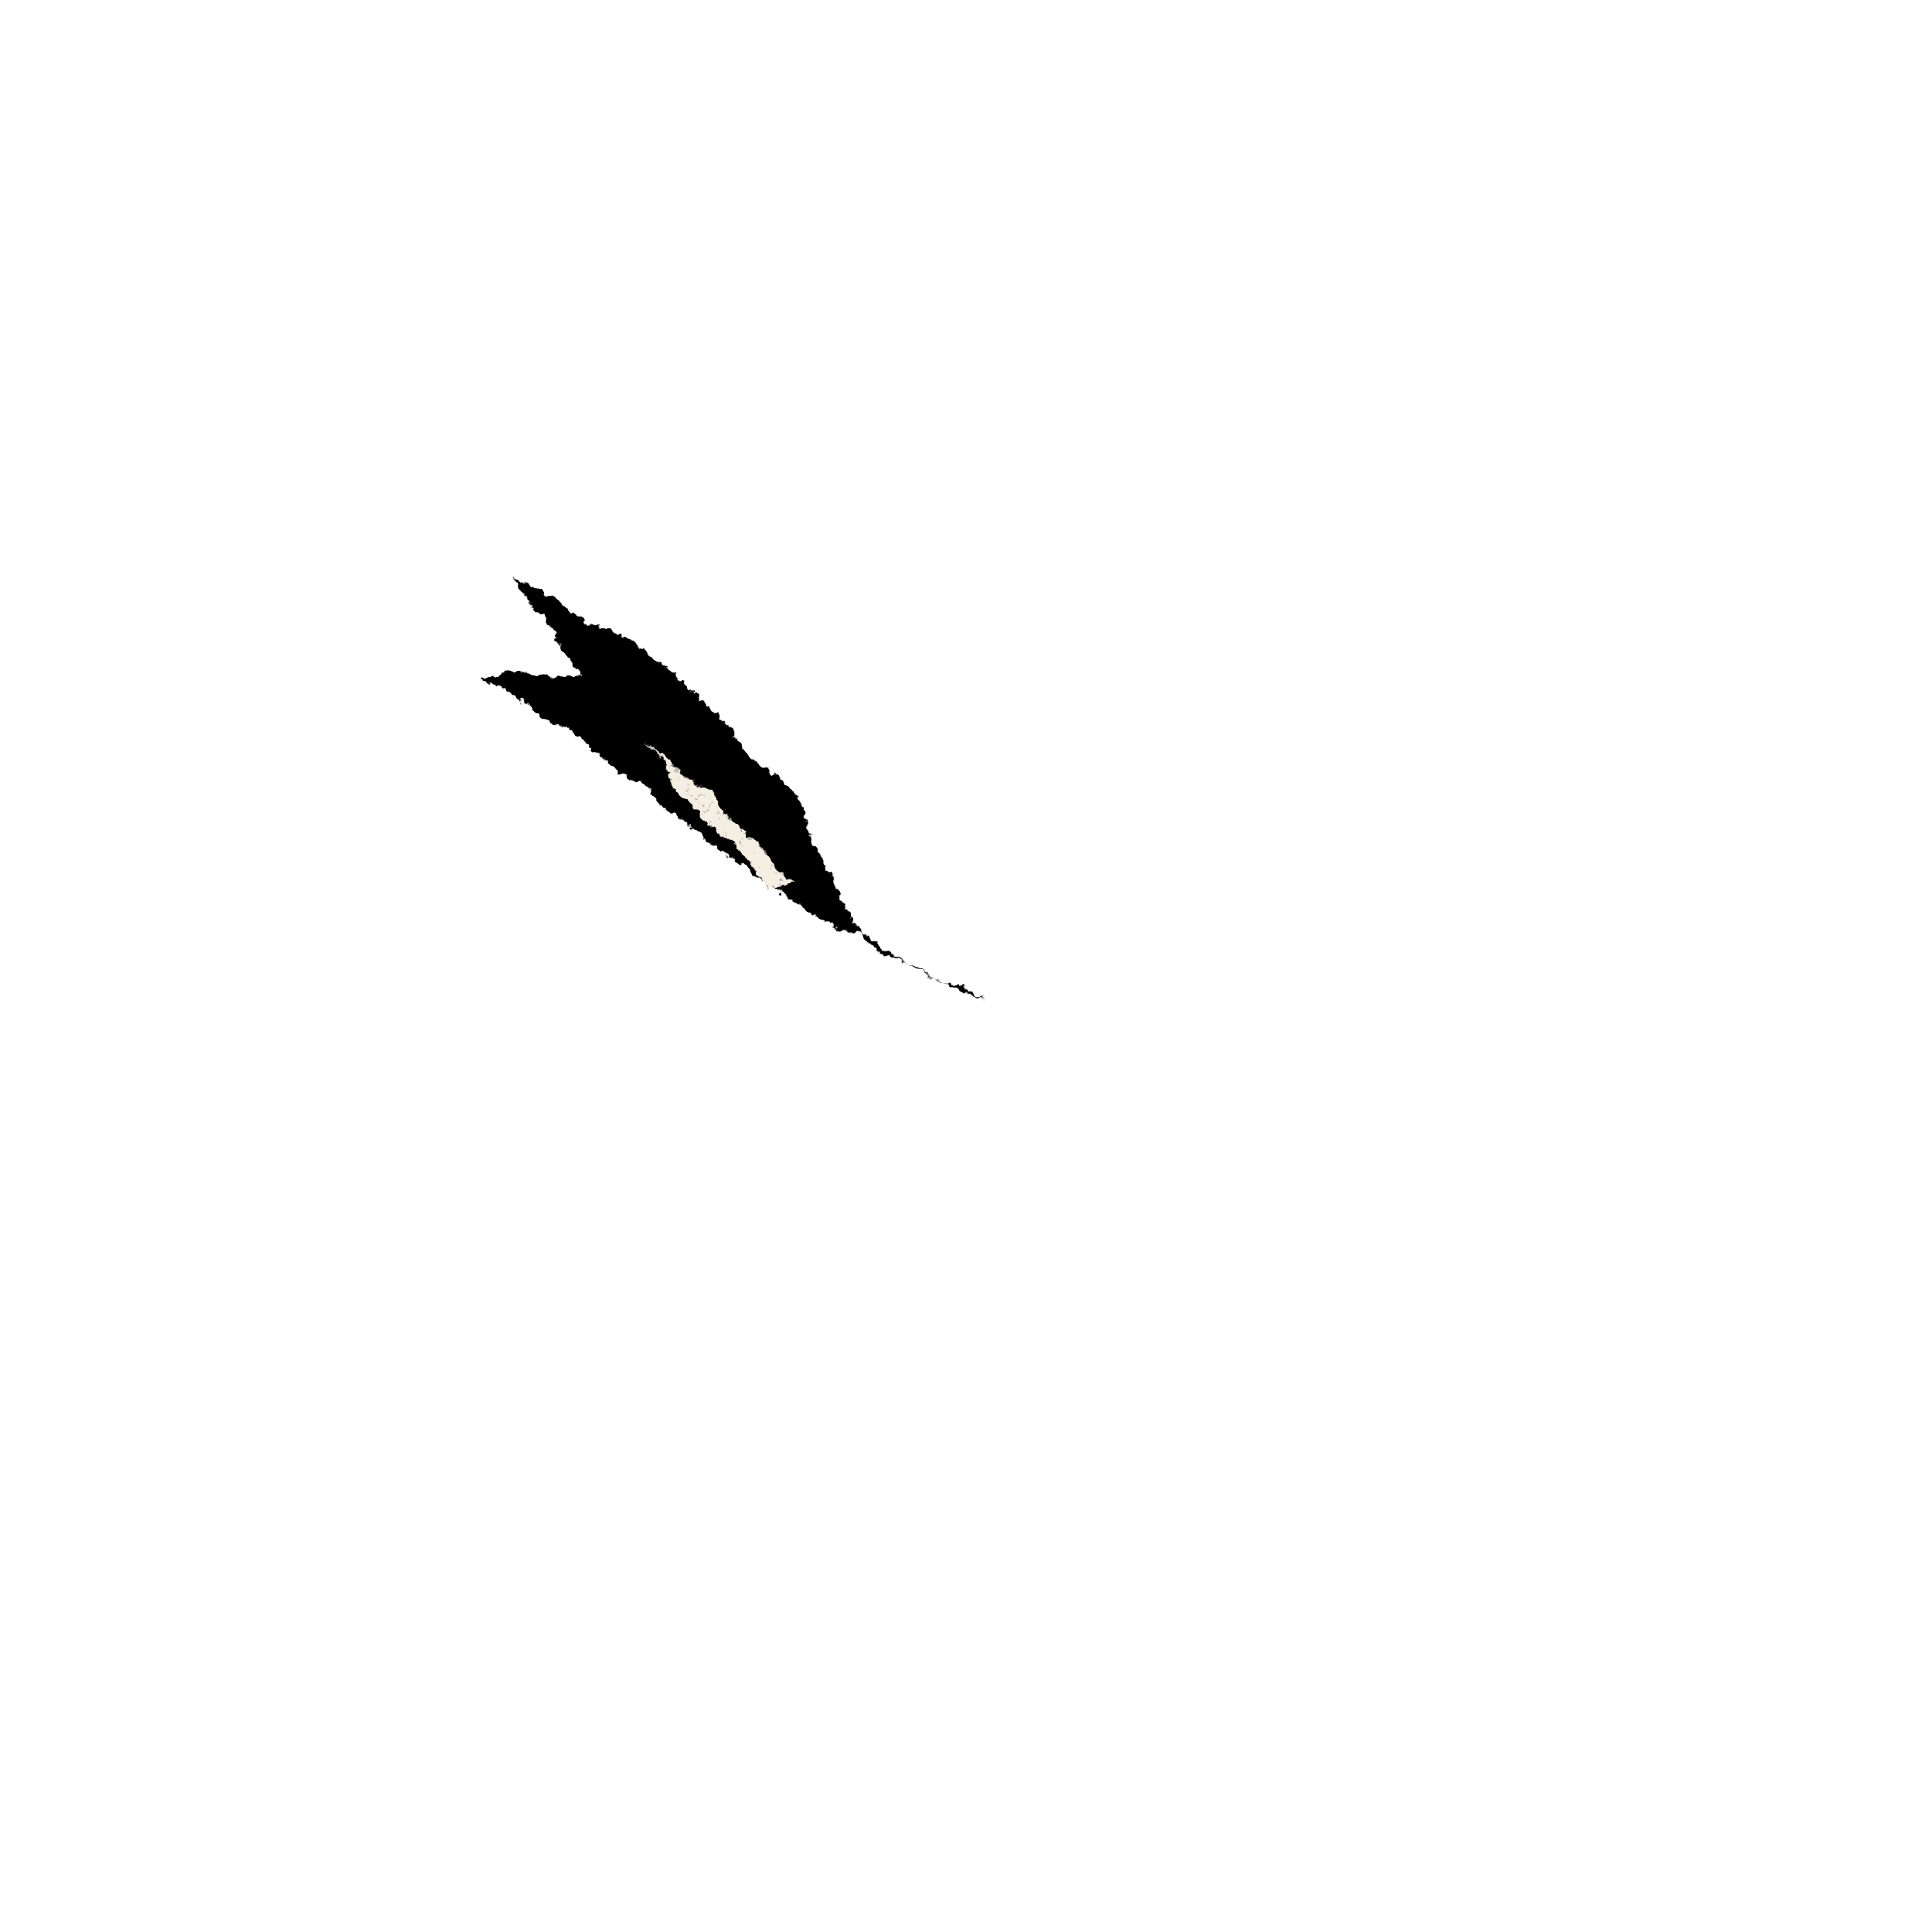
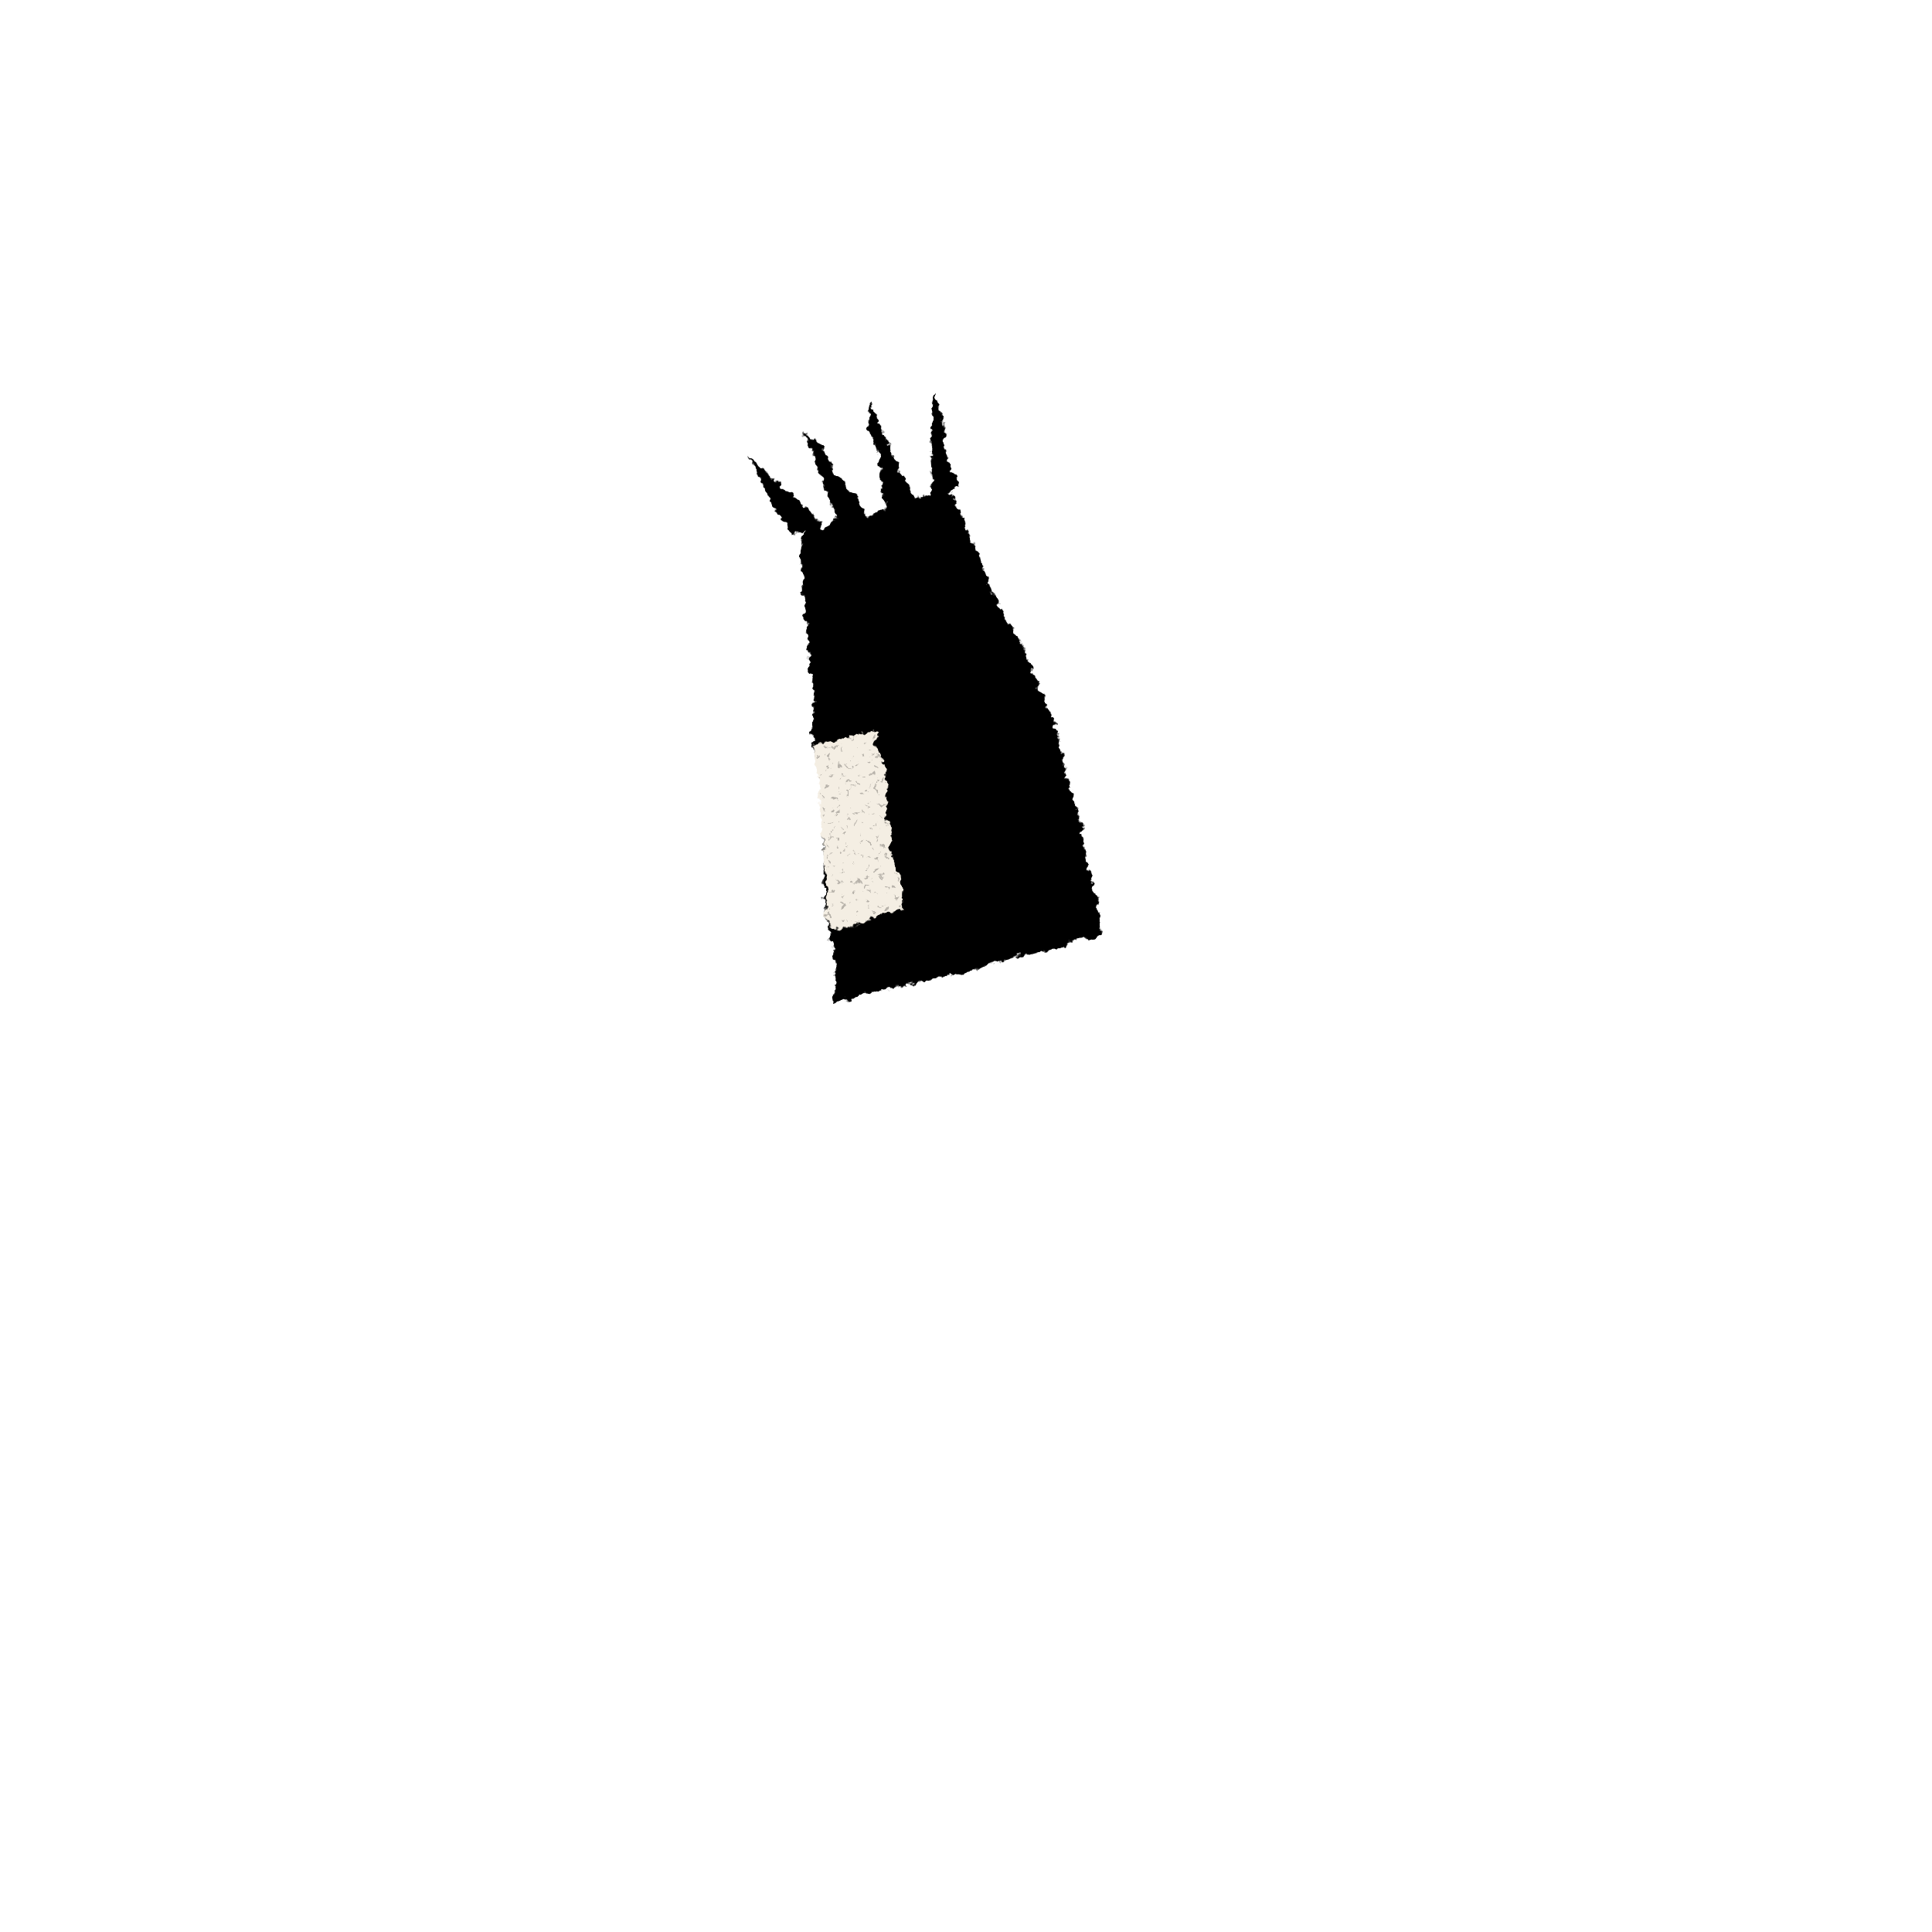
<svg xmlns="http://www.w3.org/2000/svg" preserveAspectRatio="none" overflow="visible" style="display: block;" width="240" height="240" viewBox="0 0 240 240" fill="none">
  <defs>
    <filter id="g_carpintero_ala_superior" x="-20" y="-20" width="280" height="280" filterUnits="userSpaceOnUse" color-interpolation-filters="sRGB">
      <feFlood flood-opacity="0" result="BackgroundImageFix" />
      <feBlend mode="normal" in="SourceGraphic" in2="BackgroundImageFix" result="shape" />
      <feTurbulence type="fractalNoise" baseFrequency="1.667 1.667" stitchTiles="stitch" numOctaves="3" result="noise" seed="0" />
      <feColorMatrix in="noise" type="luminanceToAlpha" result="alphaNoise" />
      <feComponentTransfer in="alphaNoise" result="coloredNoise1">
        <feFuncA type="discrete" tableValues="0 0 0 0 0 0 0 0 0 0 0 0 0 0 1 1 1 1 1 1 1 1 1 1 1 1 1 1 1 1 1 1 1 1 1 0 0 0 0 0 0 0 0 0 0 0 0 0 0 0 0 0 0 0 0 0 0 0 0 0 0 0 0 0 0 0 0 0 0 0 0 0 0 0 0 0 0 0 0 0 0 0 0 0 0 0 0 0 0 0 0 0 0 0 0 0 0 0 0 0 " />
      </feComponentTransfer>
      <feComposite operator="in" in2="shape" in="coloredNoise1" result="noise1Clipped" />
      <feFlood flood-color="rgba(0, 0, 0, 0.25)" result="color1Flood" />
      <feComposite operator="in" in2="noise1Clipped" in="color1Flood" result="color1" />
      <feMerge result="effect1_noise">
        <feMergeNode in="shape" />
        <feMergeNode in="color1" />
      </feMerge>
      <feTurbulence type="fractalNoise" baseFrequency="0.999 0.999" numOctaves="3" seed="0" />
      <feDisplacementMap in="effect1_noise" scale="1.2" xChannelSelector="R" yChannelSelector="G" result="displacedImage" />
      <feMerge result="effect2_texture">
        <feMergeNode in="displacedImage" />
      </feMerge>
    </filter>
  </defs>
  <g filter="url(#g_carpintero_ala_superior)">
-     <path d="M108.4 117.9L106.7 115.5L104.8 112.3L103.8 109.9L101.8 106.1L100.7 104.1L99.8 100.5L98.5 98.0L96.2 96.2L93.0 94.0L91.1 90.8L88.8 88.4L86.8 86.6L83.9 84.0L82.0 82.3L78.8 79.9L75.8 78.2L72.8 77.4L69.7 75.1L67.3 73.3L63.6 71.7L66.1 75.2L68.2 77.5L69.8 80.6L72.1 83.9L69.3 84.1L66.1 83.6L63.0 83.5L59.6 84.4L62.1 85.2L65.2 87.2L67.3 89.3L70.5 90.5L72.7 92.2L75.3 94.4L77.0 96.1L80.2 97.6L82.4 100.3L85.5 102.3L87.7 104.2L89.9 105.9L92.6 107.6L94.9 109.5L98.5 111.9L100.8 113.7L104.2 115.4L107.5 116.0L109.7 117.9L112.8 119.6L115.7 121.4L118.8 122.9L122.5 124.2L118.9 122.3L116.9 122.1L113.6 119.9L111.1 119.0Z" fill="#000000" />
-     <path d="M98.5 109.6L96.1 107.6L94.5 105.1L91.9 102.9L89.9 100.9L88.4 98.2L84.8 96.5L82.7 94.1L80.0 92.0L82.5 94.4L83.6 97.9L85.7 99.8L88.4 102.9L90.9 104.5L93.2 107.2L95.5 110.4Z" fill="#F4EEE3" />
+     <path d="M136.6 116.4L136.4 112.0L135.2 108.3L134.6 103.9L133.6 99.8L132.3 96.1L131.8 92.2L130.2 87.9L128.4 83.8L127.1 80.1L124.9 77.1L123.1 73.2L121.6 69.2L119.7 64.7L118.0 61.0L119.2 60.5L118.0 57.8L117.2 54.8L117.3 52.5L116.0 48.6L115.8 51.7L115.5 55.6L115.8 58.1L115.5 61.8L113.5 61.9L112.0 58.8L110.8 56.3L109.3 52.9L108.1 49.7L107.8 53.1L109.2 56.2L109.5 60.4L110.1 63.2L107.8 64.2L106.1 61.5L103.5 58.6L102.2 55.6L99.6 53.6L101.0 56.0L101.9 58.7L102.7 61.4L103.9 64.3L102.5 65.7L99.9 62.7L97.6 60.7L95.0 58.6L92.9 56.5L94.4 59.7L96.4 63.5L98.4 66.4L99.9 65.8L99.4 69.5L99.8 74.2L100.3 78.9L100.4 82.2L101.2 86.9L100.8 90.8L101.5 95.6L102.2 99.8L102.2 104.1L102.4 107.6L102.3 112.4L103.2 116.3L103.8 120.5L103.4 124.8L107.0 123.5L110.1 123.0L112.1 122.4L115.9 121.6L118.3 121.1L121.1 120.3L124.4 119.5L127.6 118.4L130.2 118.2L133.5 116.9Z" fill="#000000" />
+     <path d="M103.2 115.3L102.5 113.5L102.5 111.5L102.8 109.1L102.3 106.7L102.3 104.4L101.8 101.7L101.8 99.2L101.6 96.9L101.2 94.2L101.2 92.5L105.3 91.6L109.1 90.7L108.7 92.6L109.7 94.5L110.3 97.6L110.1 99.1L110.1 101.4L110.6 104.0L110.8 106.5L111.9 109.1L112.0 111.6L112.2 113.0L108.7 113.8L105.9 115.2Z" fill="#F4EEE3" />
  </g>
</svg>
